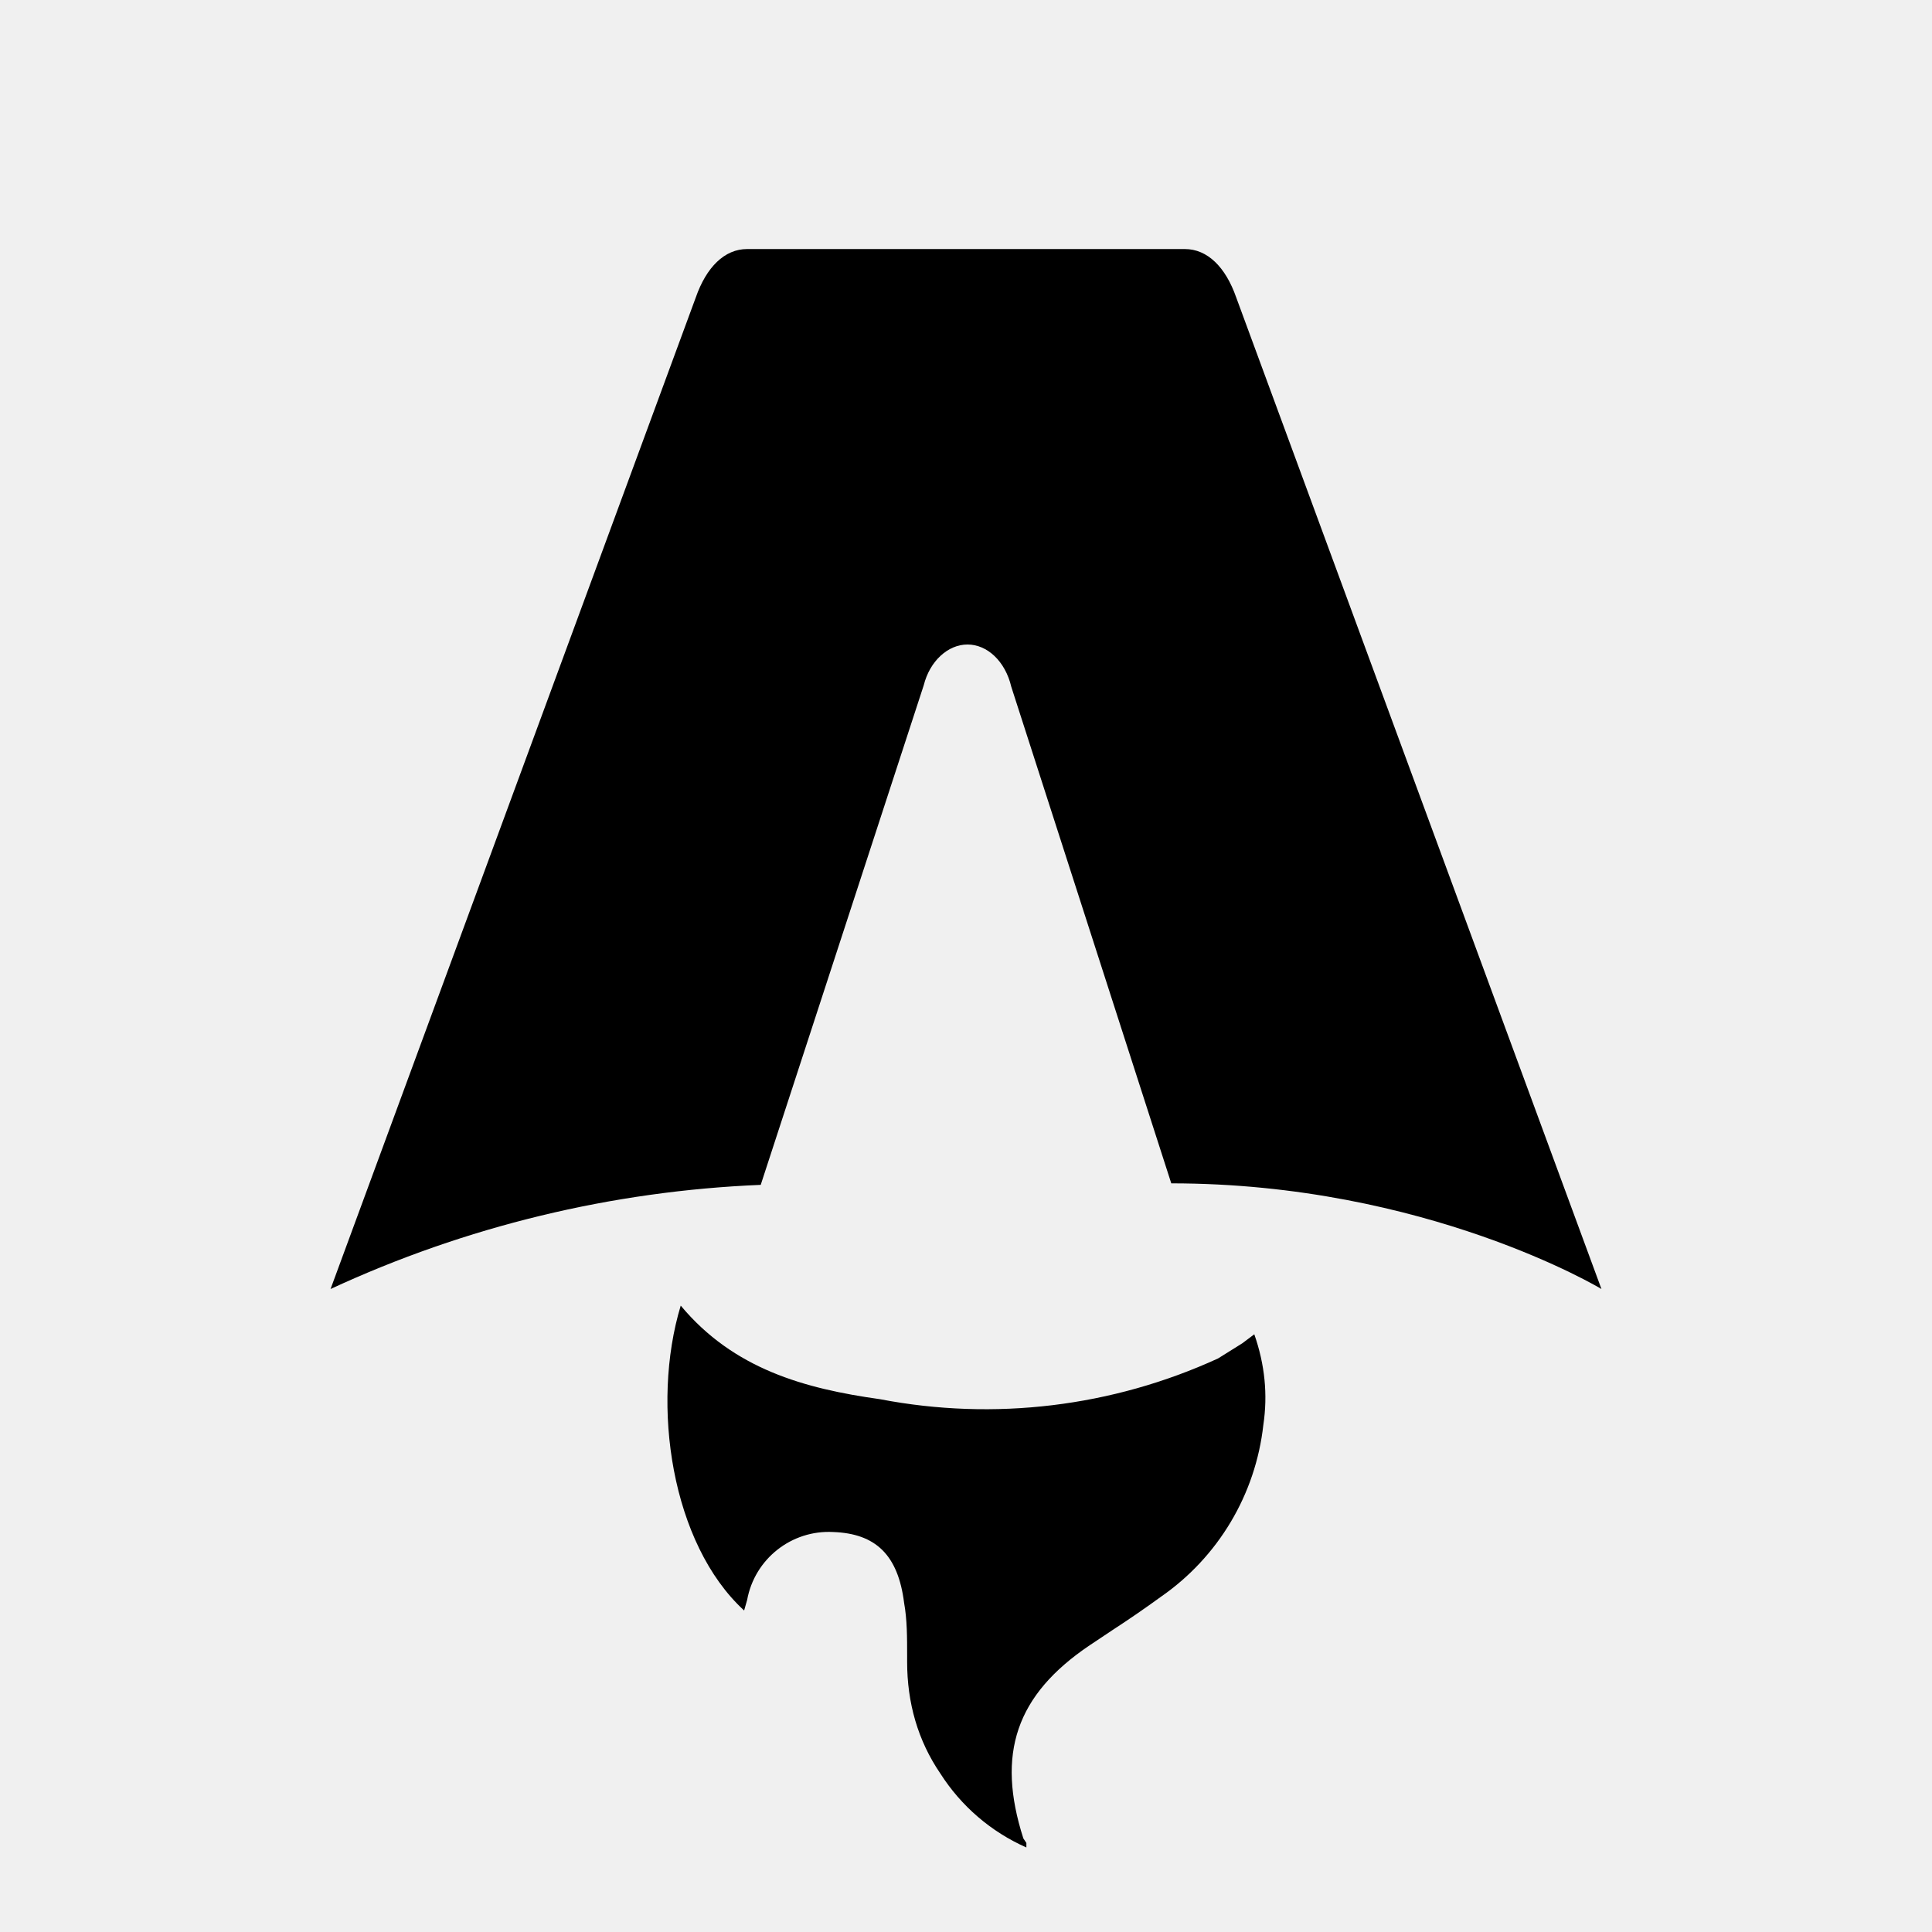
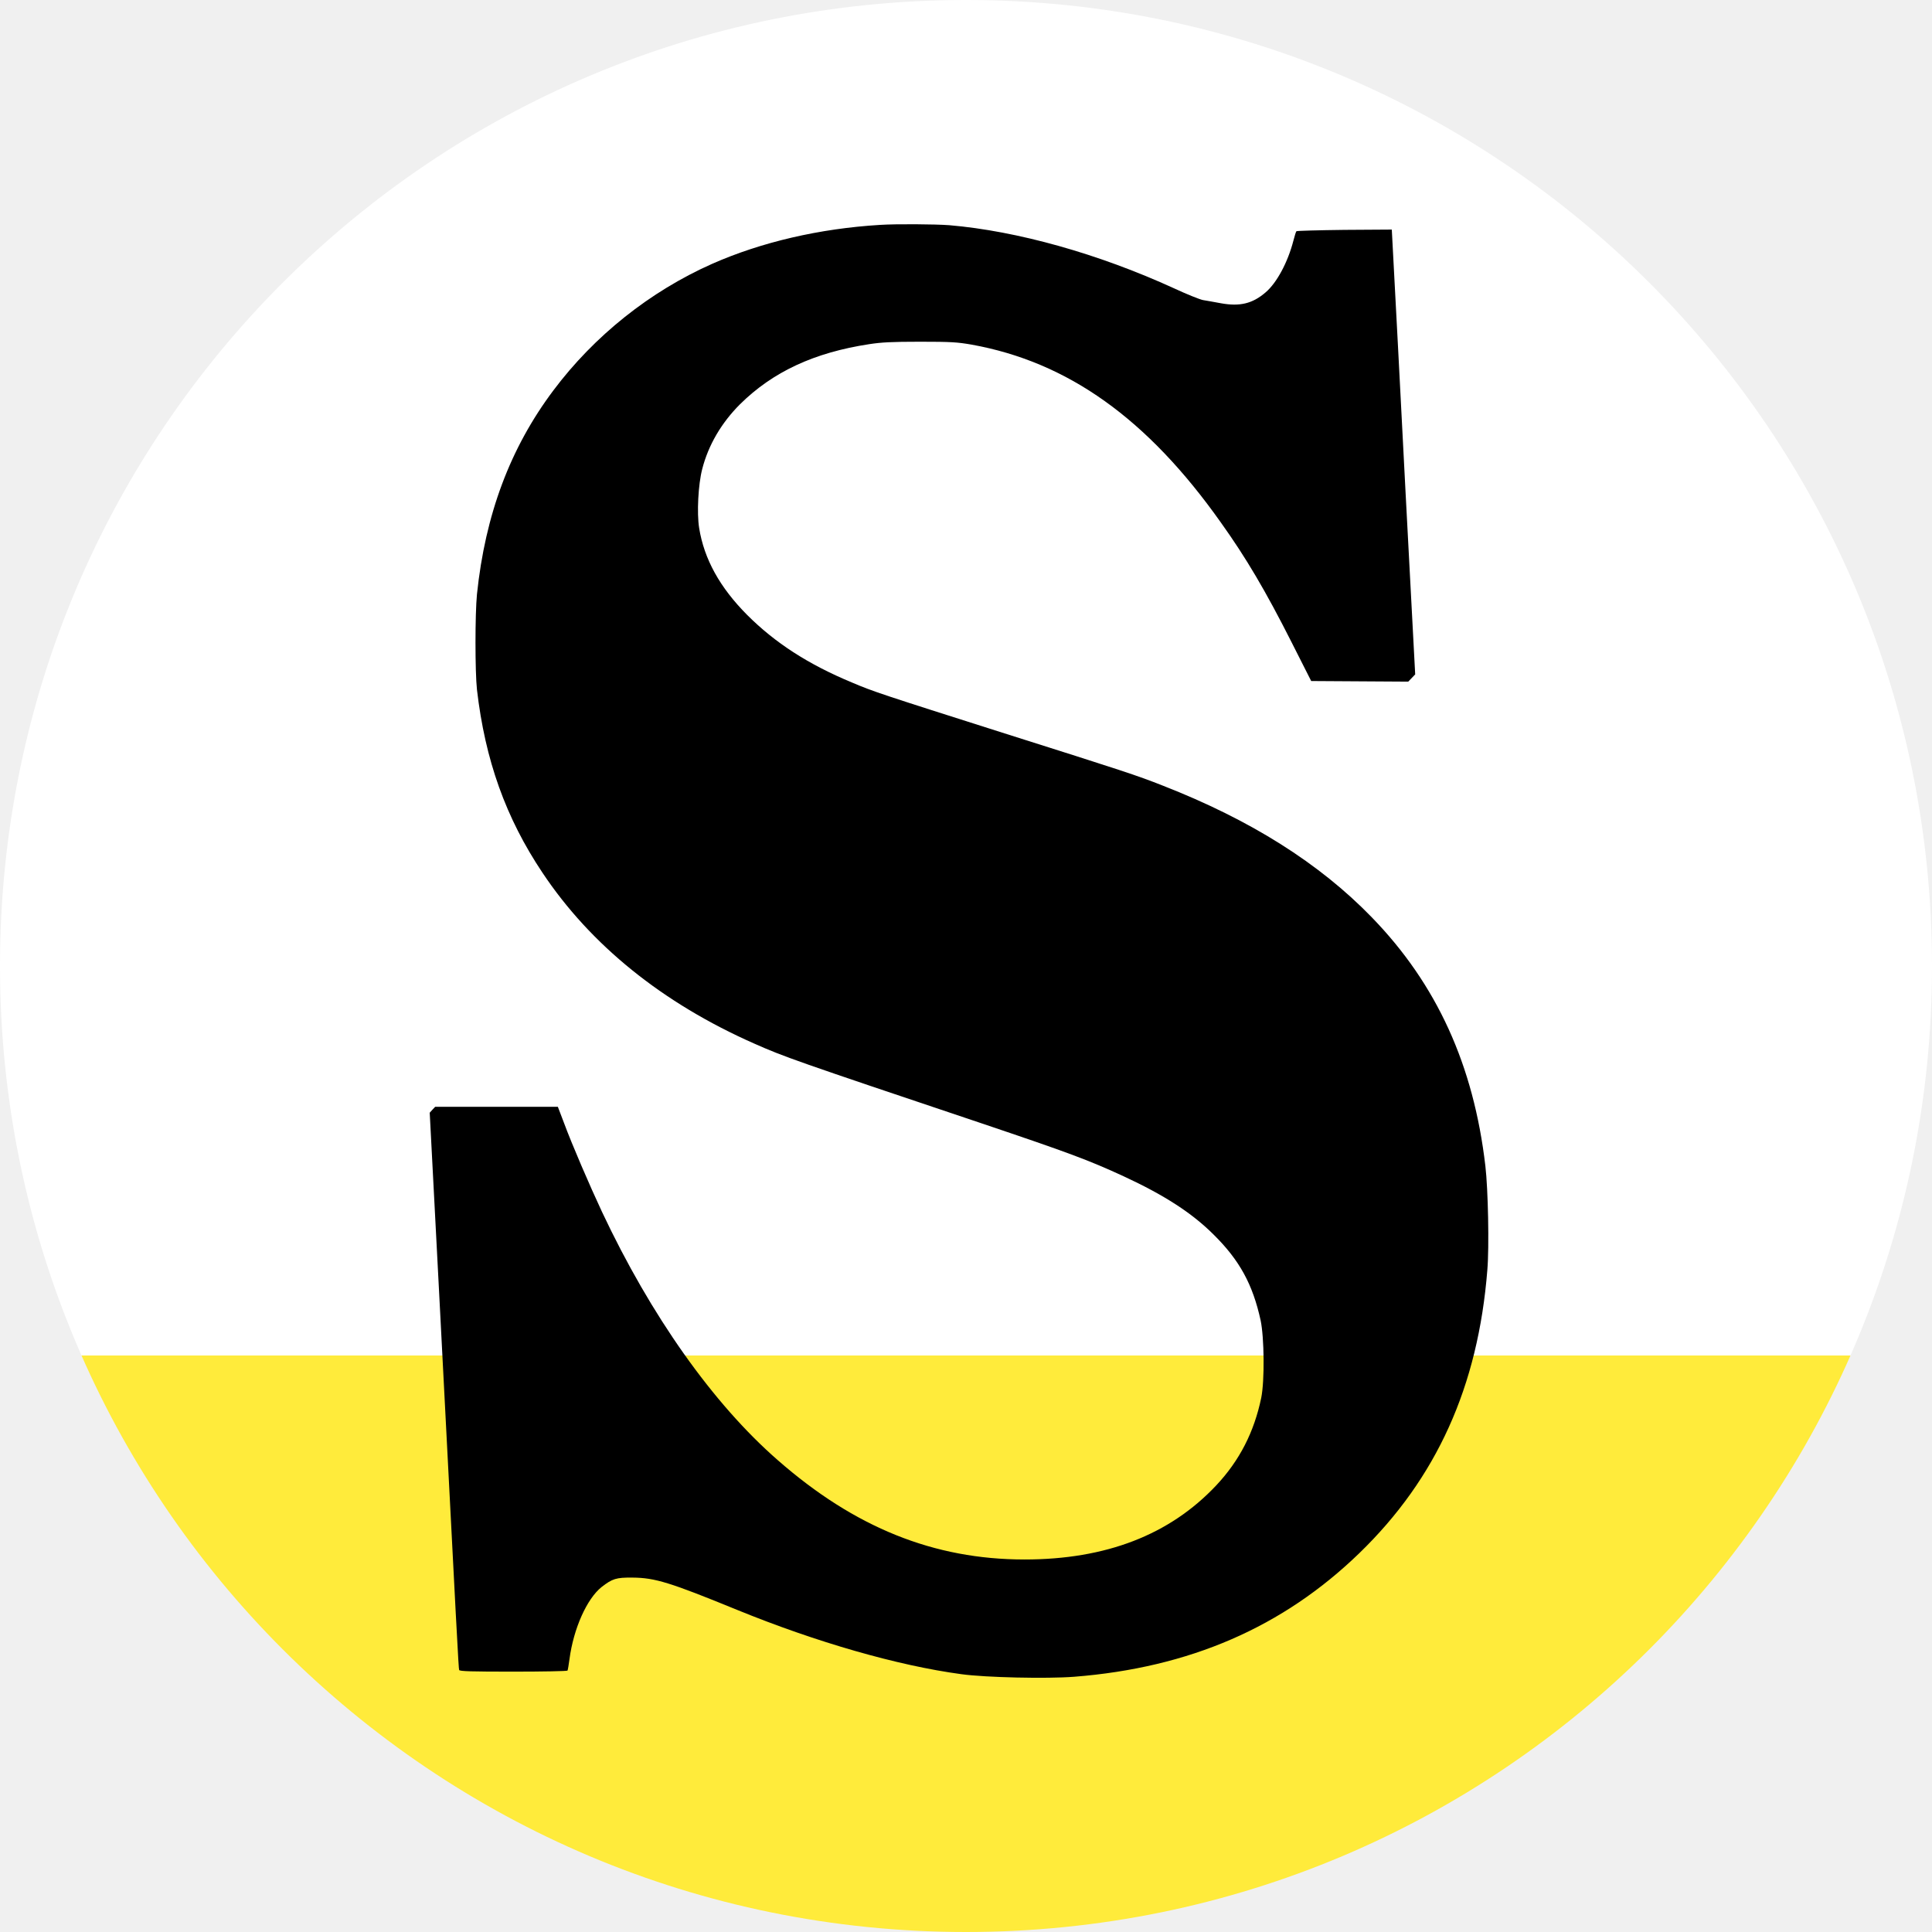
- <svg xmlns="http://www.w3.org/2000/svg" fill="none" viewBox="0 0 128 128">
-   <path d="M50.4 78.5a75.1 75.1 0 0 0-28.5 6.9l24.2-65.7c.7-2 1.9-3.2 3.4-3.2h29c1.5 0 2.7 1.2 3.4 3.2l24.2 65.7s-11.6-7-28.5-7L67 45.5c-.4-1.7-1.6-2.8-2.9-2.8-1.3 0-2.5 1.1-2.9 2.7L50.4 78.5Zm-1.1 28.2Zm-4.2-20.2c-2 6.6-.6 15.8 4.2 20.2a17.5 17.5 0 0 1 .2-.7 5.5 5.5 0 0 1 5.7-4.5c2.8.1 4.3 1.5 4.7 4.7.2 1.1.2 2.3.2 3.5v.4c0 2.7.7 5.2 2.2 7.4a13 13 0 0 0 5.7 4.9v-.3l-.2-.3c-1.8-5.6-.5-9.5 4.4-12.8l1.5-1a73 73 0 0 0 3.2-2.2 16 16 0 0 0 6.8-11.4c.3-2 .1-4-.6-6l-.8.6-1.6 1a37 37 0 0 1-22.4 2.7c-5-.7-9.7-2-13.2-6.2Z" />
-   <style>
-         path { fill: #000; }
-         @media (prefers-color-scheme: dark) {
-             path { fill: #FFF; }
-         }
-     </style>
+ <svg xmlns="http://www.w3.org/2000/svg" version="1.2" viewBox="0 0 1280 1280" width="256" height="256">
+   <defs>
+     <linearGradient id="circleGradient" x1="0%" y1="0%" x2="0%" y2="100%">
+       <stop offset="69.99%" style="stop-color:#ffffff" />
+       <stop offset="70.01%" style="stop-color:#ffeb3b" />
+     </linearGradient>
+   </defs>
+   <path id="Circle" fill-rule="evenodd" fill="url(#circleGradient)" d="m640 1280c-353.9 0-640-286.1-640-640 0-353.9 286.1-640 640-640 353.9 0 640 286.1 640 640 0 353.9-286.1 640-640 640z" />
+   <path d="m583 149c-39.9 2.4-78.6 11.4-111.2 25.8-41.2 18.3-78.1 47.7-105.2 83.9-28.6 38.1-45.1 82.2-50.6 135-1.3 13.3-1.3 51.3 0 63.2 5.4 46.7 19.1 85 43.4 121.3 32 48 79.6 86.4 140.3 113.2 19.9 8.8 26.3 11.1 151.1 53 57.5 19.4 70.4 24.2 93.6 34.9 26.8 12.4 45.3 24.3 59.7 38.7 17.2 17 25.9 33 31.1 56.8 2.4 11.4 2.7 39.9 0.4 51.3-4.7 22.6-14.3 41.5-29.9 58.1-30.8 32.7-73 49-126.9 49-60 0-112.5-21.1-163.5-65.8-42.9-37.4-84.1-95.7-116.5-164.6-8.1-17.3-19.8-44.4-25.2-59l-4-10.5h-40.6-40.7l-1.8 1.9-1.8 2 6.3 120.5c11.9 230.6 12.8 247.7 13.2 248.7 0.2 0.9 8.2 1.1 35.9 1.1 19.5 0 35.6-0.3 35.9-0.7 0.2-0.3 0.8-3.8 1.3-7.6 2.7-20.3 11.5-39.9 21.2-47.7 7.2-5.6 9.7-6.4 20.5-6.3 15 0.1 24.9 3.2 69.4 21.4 52.2 21.3 106.2 36.9 148.6 42.6 16 2.2 56.5 3.1 74.6 1.7 76.5-6 138.3-32.8 189-81.9 51.1-49.5 78.7-110.4 84.8-187.6 1.3-15.3 0.5-53.5-1.3-68.9-7.8-66.9-32.2-120.4-75.2-164.7-34.8-35.9-80.4-64.6-138.5-87.3-17.5-6.9-25.5-9.5-104.8-34.6-81.8-26-87-27.7-101.1-33.7-29.1-12.1-51-26.3-69.5-44.8-18.1-18.2-28.5-37-31.8-57.6-1.6-10-0.6-28.8 2-38.9 4.1-16.1 12.8-30.8 25.1-43.1 21.7-21.4 48.9-34.2 85.7-39.8 7.9-1.2 14.5-1.6 33.5-1.6 20.9 0 24.7 0.3 34.1 1.9 63.9 11.5 116.5 49 165.2 117.8 16.8 23.5 29.7 45.4 46.9 79.4l13 25.7 32.1 0.2 32.2 0.2 2.3-2.4 2.3-2.4-6.4-121c-3.4-66.4-6.9-132.7-7.7-147.3l-1.4-26.4-31.3 0.2c-17.3 0.2-31.7 0.6-31.9 0.9-0.3 0.3-1.2 3.1-2 6.3-3.7 14.3-11 27.9-18.4 34.2-8.7 7.5-17.1 9.5-29.7 7.2-4.5-0.8-9.7-1.8-11.8-2.1-2.1-0.4-10.6-3.8-19-7.7-50.2-23-104.2-38.1-149.1-41.9-9.2-0.7-35.2-0.9-45.9-0.2z" />
</svg>
